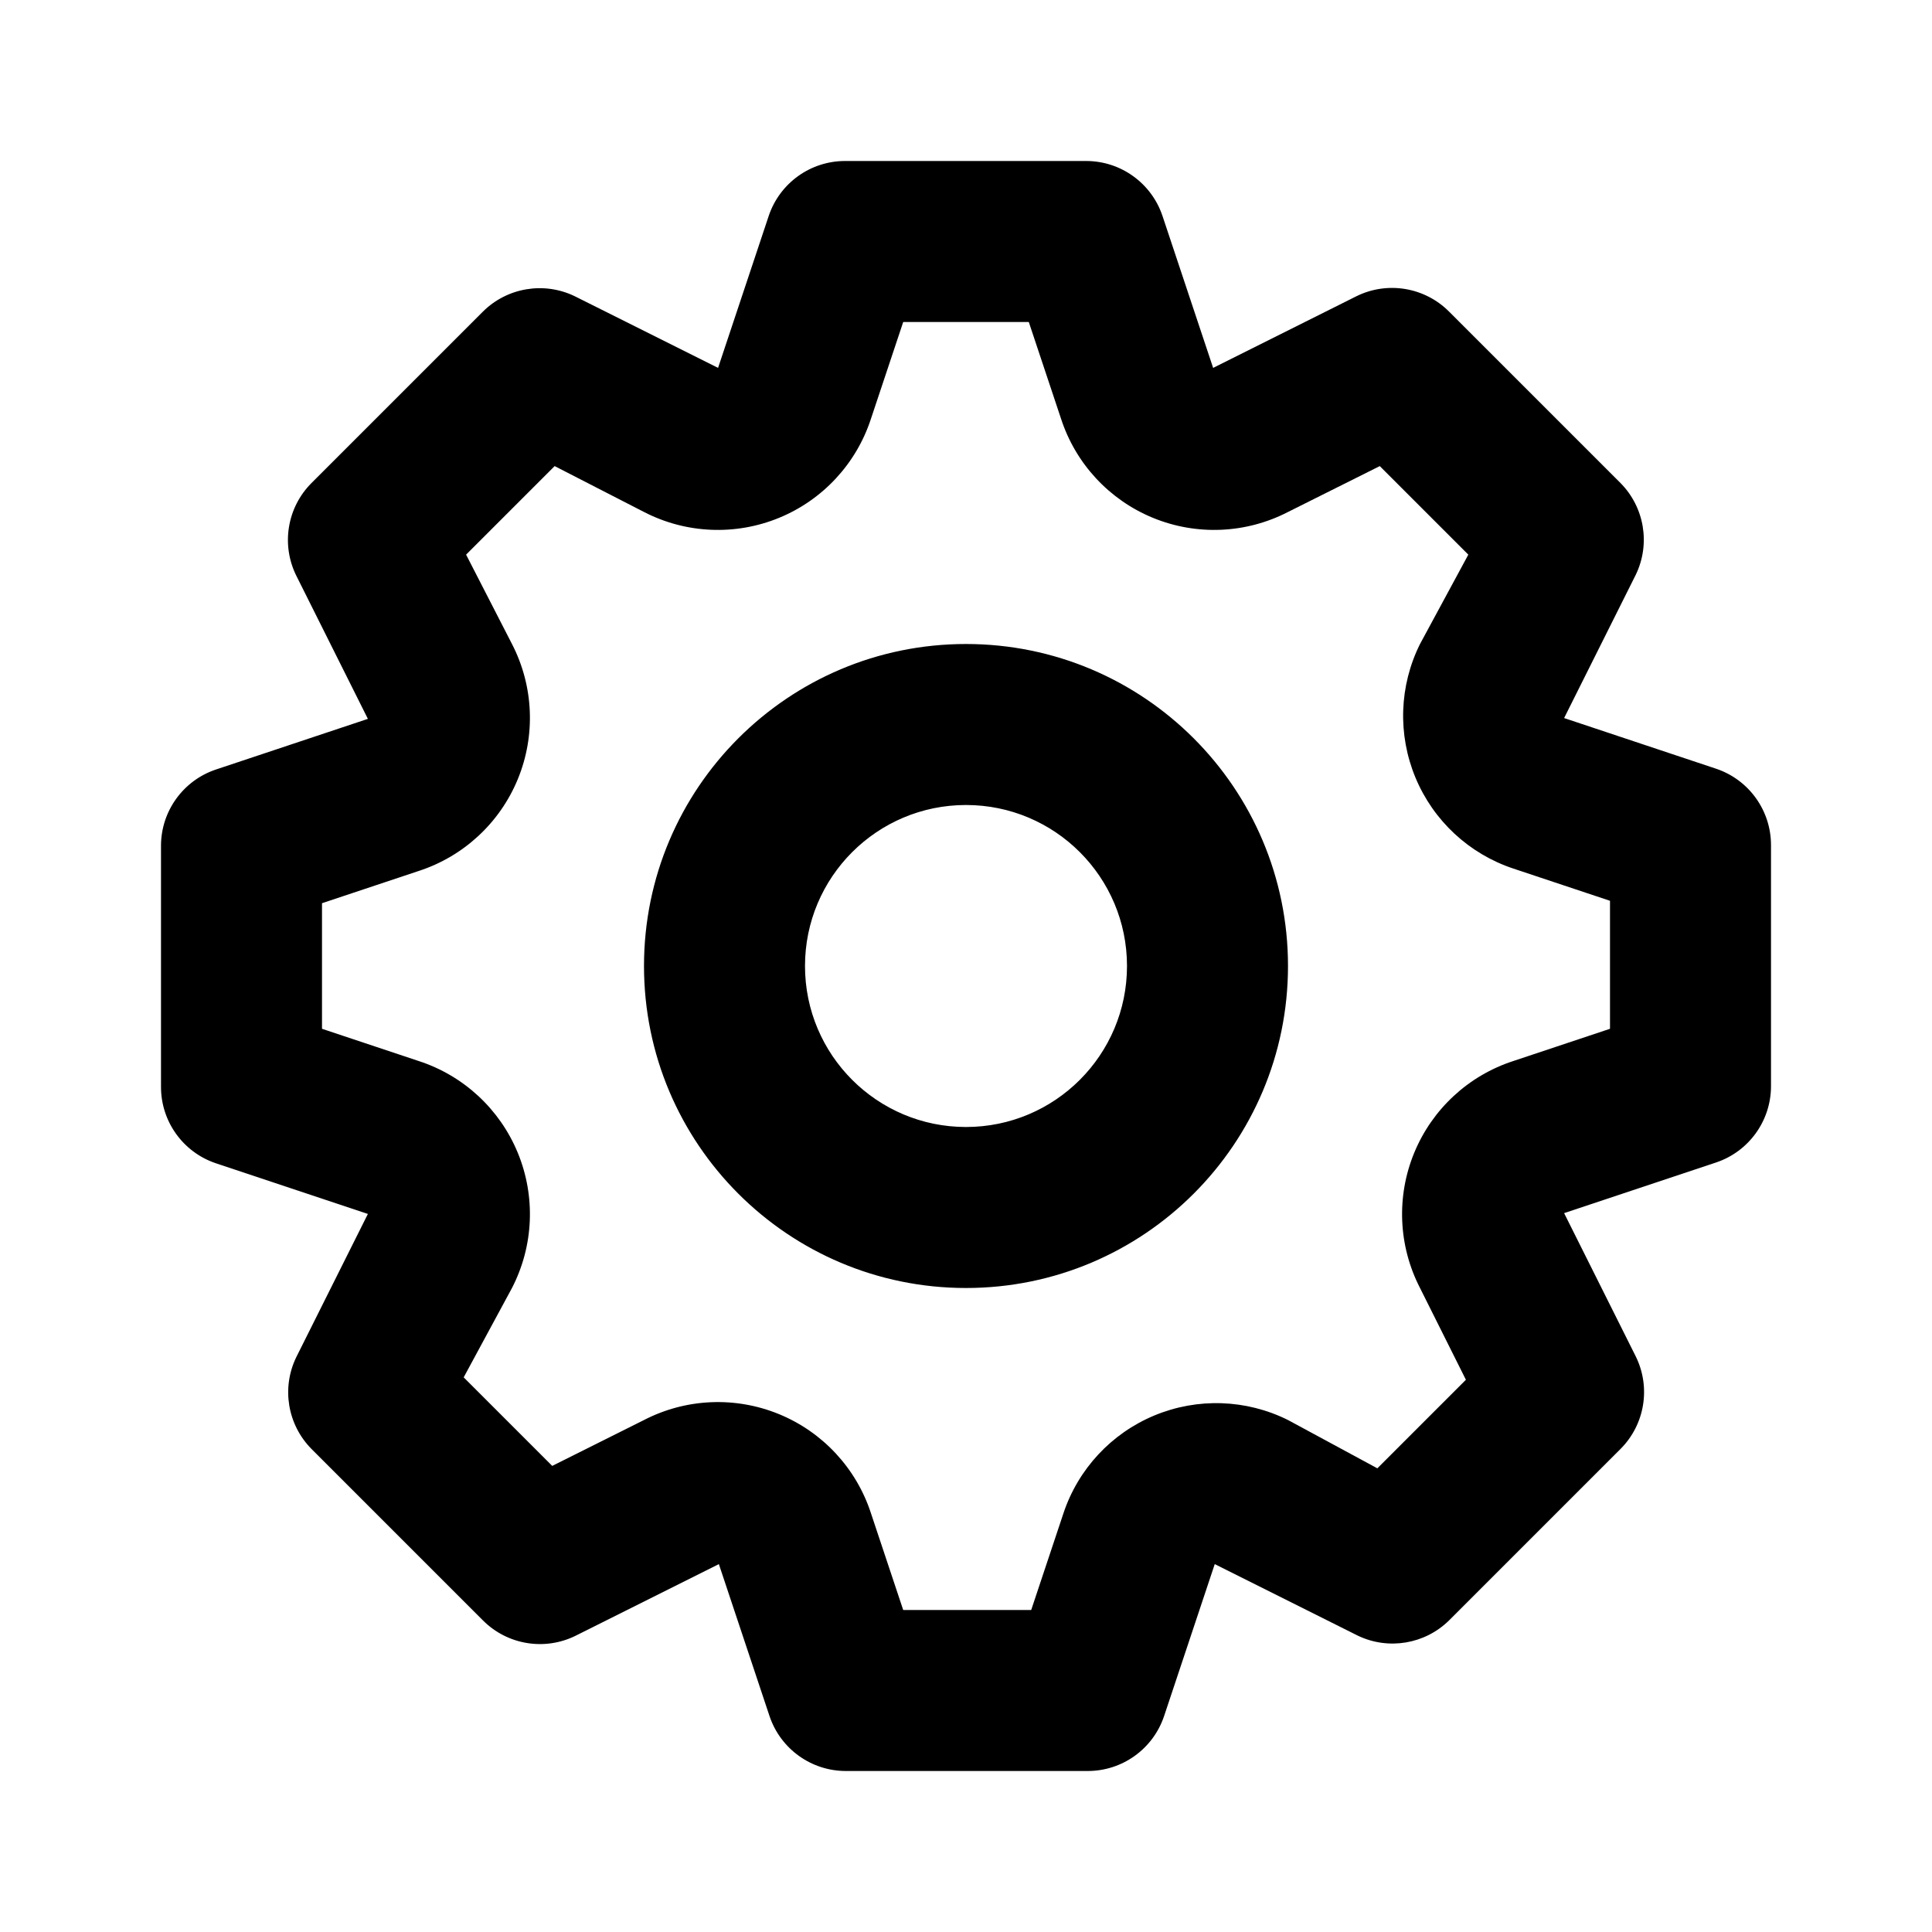
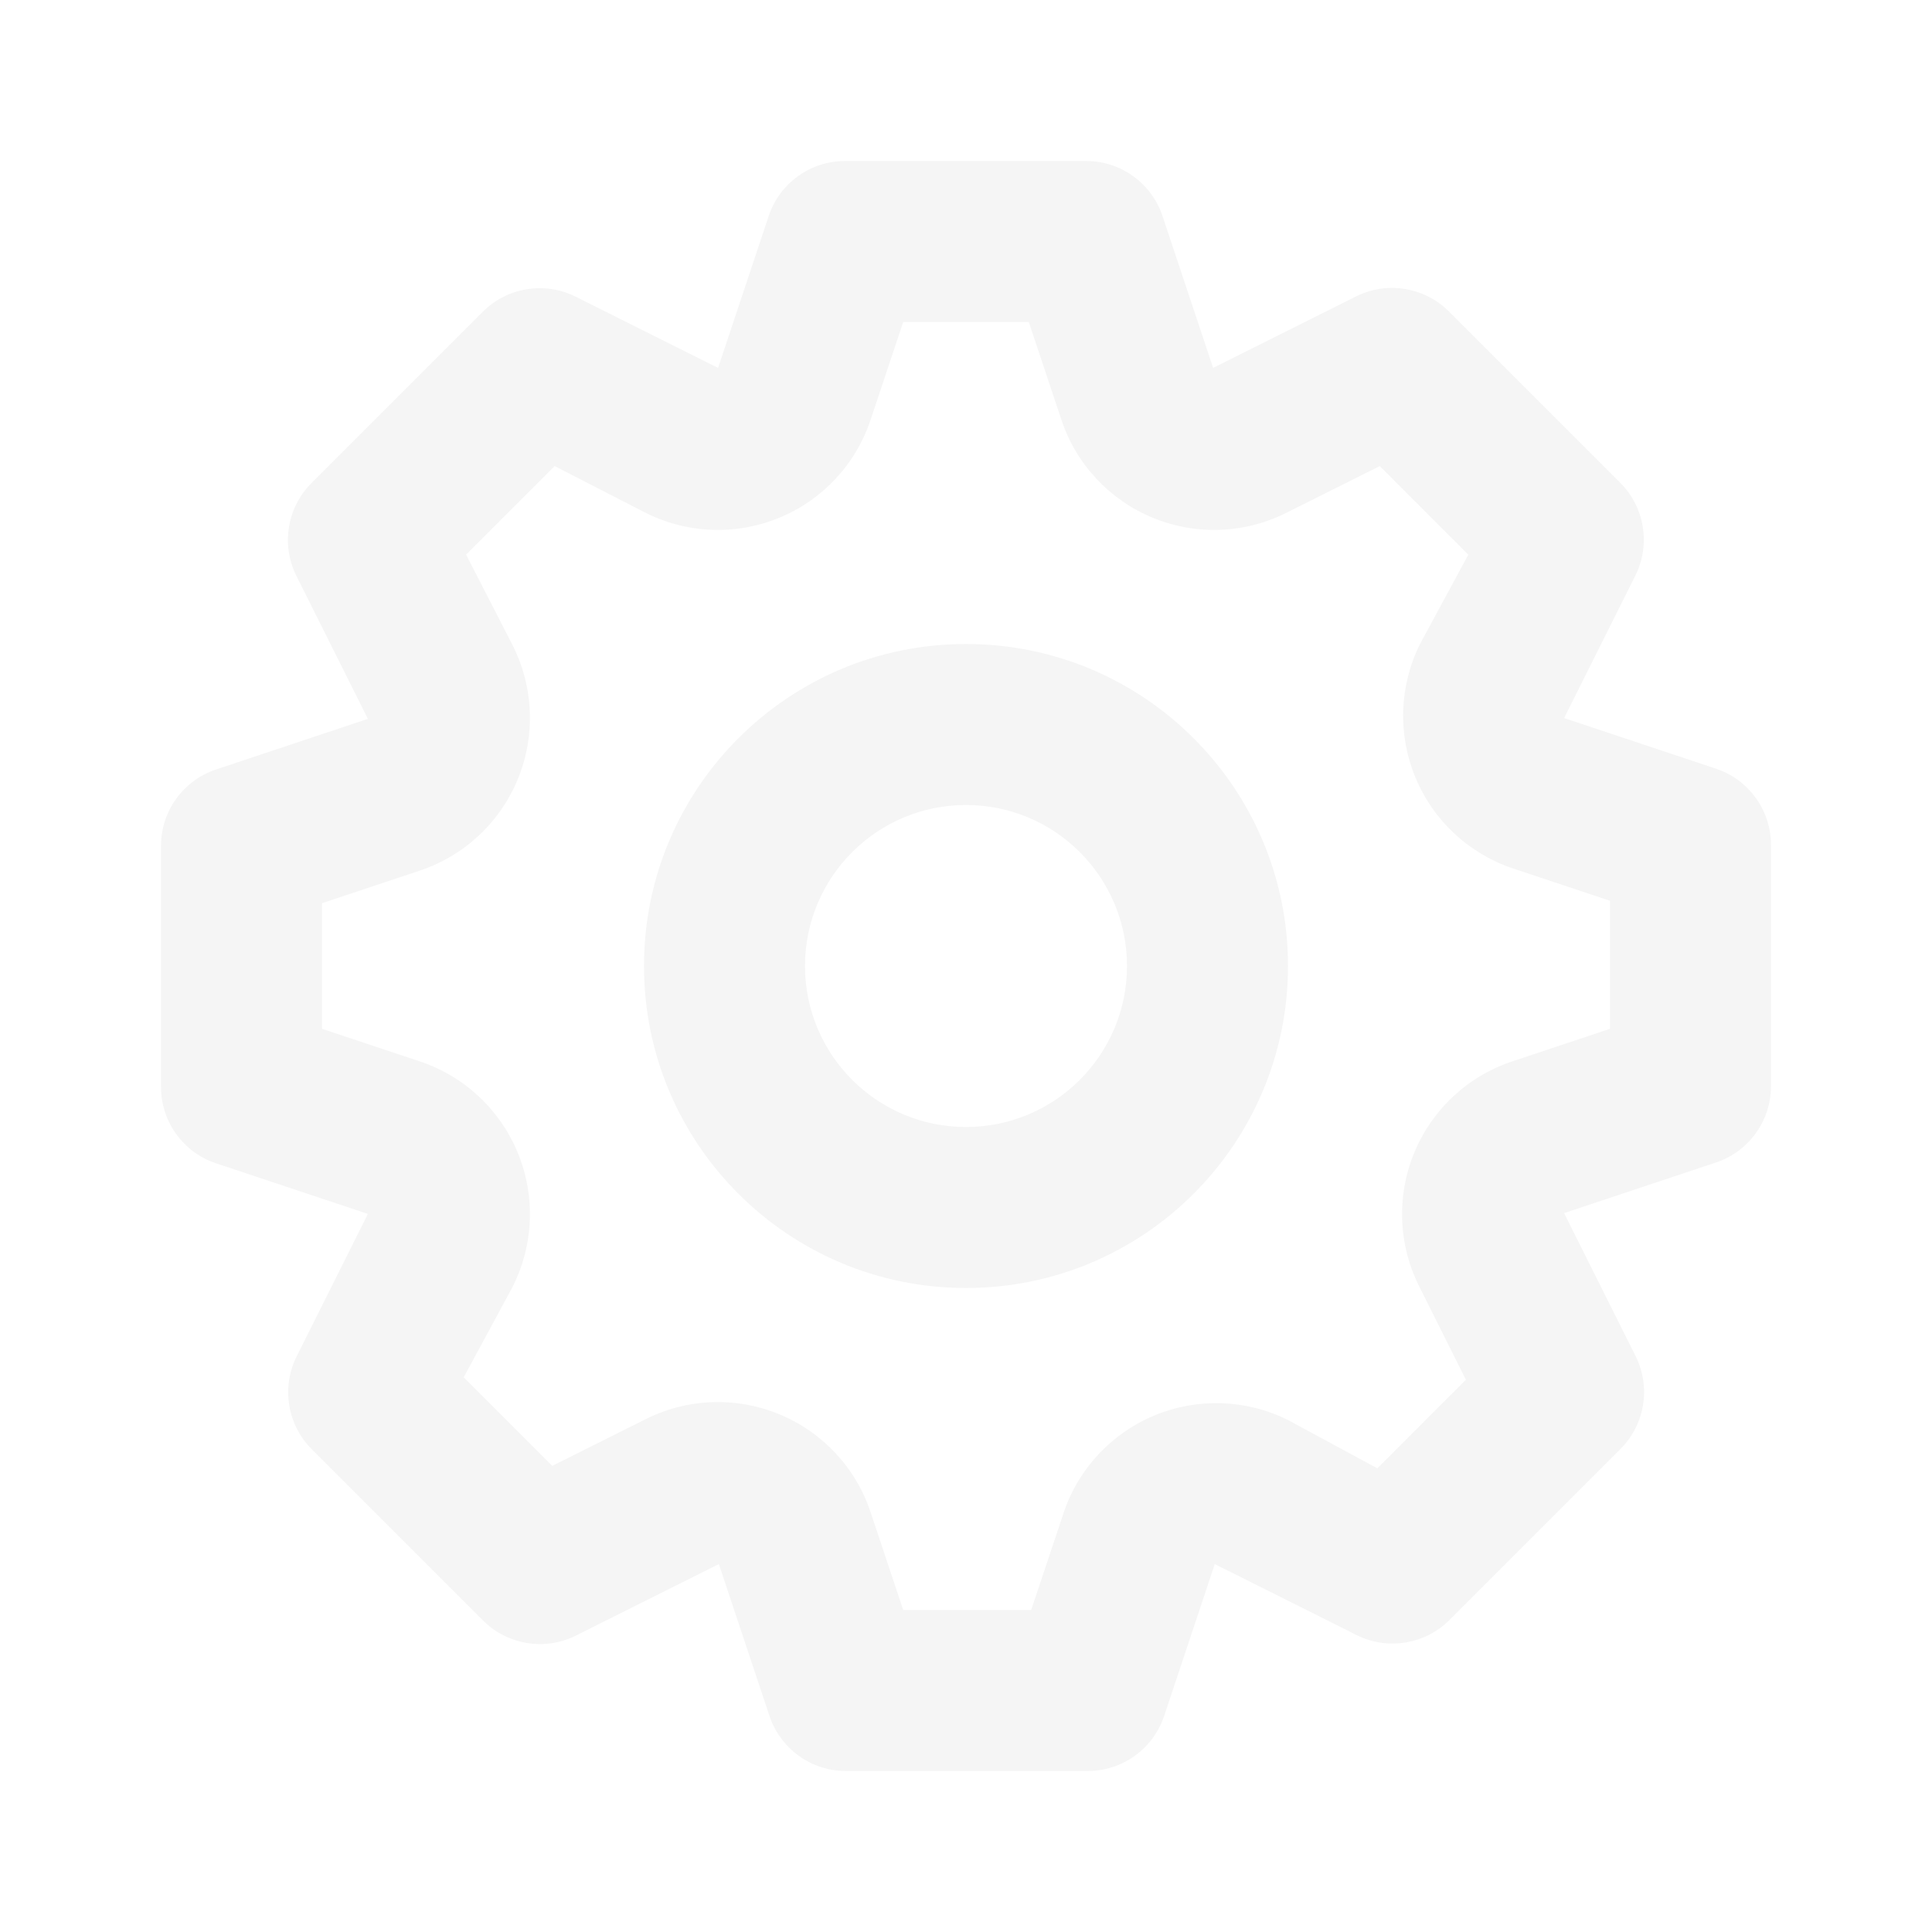
<svg xmlns="http://www.w3.org/2000/svg" viewBox="0 0 24 24">
-   <path d="M21.32,9.55l-1.89-.63.89-1.78A1,1,0,0,0,20.13,6L18,3.87a1,1,0,0,0-1.15-.19l-1.78.89-.63-1.89A1,1,0,0,0,13.5,2h-3a1,1,0,0,0-.95.68L8.92,4.57,7.14,3.68A1,1,0,0,0,6,3.87L3.87,6a1,1,0,0,0-.19,1.15l.89,1.78-1.89.63A1,1,0,0,0,2,10.5v3a1,1,0,0,0,.68.95l1.89.63-.89,1.78A1,1,0,0,0,3.87,18L6,20.13a1,1,0,0,0,1.15.19l1.78-.89.63,1.89a1,1,0,0,0,.95.68h3a1,1,0,0,0,.95-.68l.63-1.89,1.78.89A1,1,0,0,0,18,20.13L20.13,18a1,1,0,0,0,.19-1.15l-.89-1.78,1.89-.63A1,1,0,0,0,22,13.5v-3A1,1,0,0,0,21.32,9.55ZM20,12.78l-1.2.4A2,2,0,0,0,17.64,16l.57,1.14-1.1,1.1L16,17.64a2,2,0,0,0-2.79,1.16l-.4,1.2H11.22l-.4-1.2A2,2,0,0,0,8,17.64l-1.14.57-1.1-1.1L6.36,16A2,2,0,0,0,5.2,13.18L4,12.78V11.22l1.2-.4A2,2,0,0,0,6.36,8L5.79,6.89l1.1-1.1L8,6.36A2,2,0,0,0,10.82,5.2l.4-1.2h1.56l.4,1.2A2,2,0,0,0,16,6.36l1.14-.57,1.1,1.1L17.64,8a2,2,0,0,0,1.16,2.79l1.2.4ZM12,8a4,4,0,1,0,4,4A4,4,0,0,0,12,8Zm0,6a2,2,0,1,1,2-2A2,2,0,0,1,12,14Z" />
+   <path fill="whitesmoke" d="M21.32,9.55l-1.89-.63.89-1.78A1,1,0,0,0,20.13,6L18,3.87a1,1,0,0,0-1.15-.19l-1.78.89-.63-1.89A1,1,0,0,0,13.5,2h-3a1,1,0,0,0-.95.68L8.92,4.57,7.14,3.68A1,1,0,0,0,6,3.87L3.87,6a1,1,0,0,0-.19,1.15l.89,1.78-1.89.63A1,1,0,0,0,2,10.5v3a1,1,0,0,0,.68.95l1.89.63-.89,1.78A1,1,0,0,0,3.87,18L6,20.13a1,1,0,0,0,1.15.19l1.78-.89.63,1.89a1,1,0,0,0,.95.68h3a1,1,0,0,0,.95-.68l.63-1.89,1.78.89A1,1,0,0,0,18,20.13L20.13,18a1,1,0,0,0,.19-1.15l-.89-1.78,1.89-.63A1,1,0,0,0,22,13.5v-3A1,1,0,0,0,21.32,9.55ZM20,12.78l-1.2.4A2,2,0,0,0,17.64,16l.57,1.14-1.1,1.1L16,17.64a2,2,0,0,0-2.79,1.16l-.4,1.2H11.22l-.4-1.2A2,2,0,0,0,8,17.64l-1.14.57-1.1-1.1L6.36,16A2,2,0,0,0,5.2,13.18L4,12.78V11.22l1.2-.4A2,2,0,0,0,6.36,8L5.79,6.89l1.1-1.1L8,6.36A2,2,0,0,0,10.82,5.2l.4-1.2h1.56l.4,1.2A2,2,0,0,0,16,6.36l1.14-.57,1.1,1.1L17.64,8a2,2,0,0,0,1.16,2.79l1.2.4ZM12,8a4,4,0,1,0,4,4A4,4,0,0,0,12,8Zm0,6a2,2,0,1,1,2-2A2,2,0,0,1,12,14Z" />
</svg>
